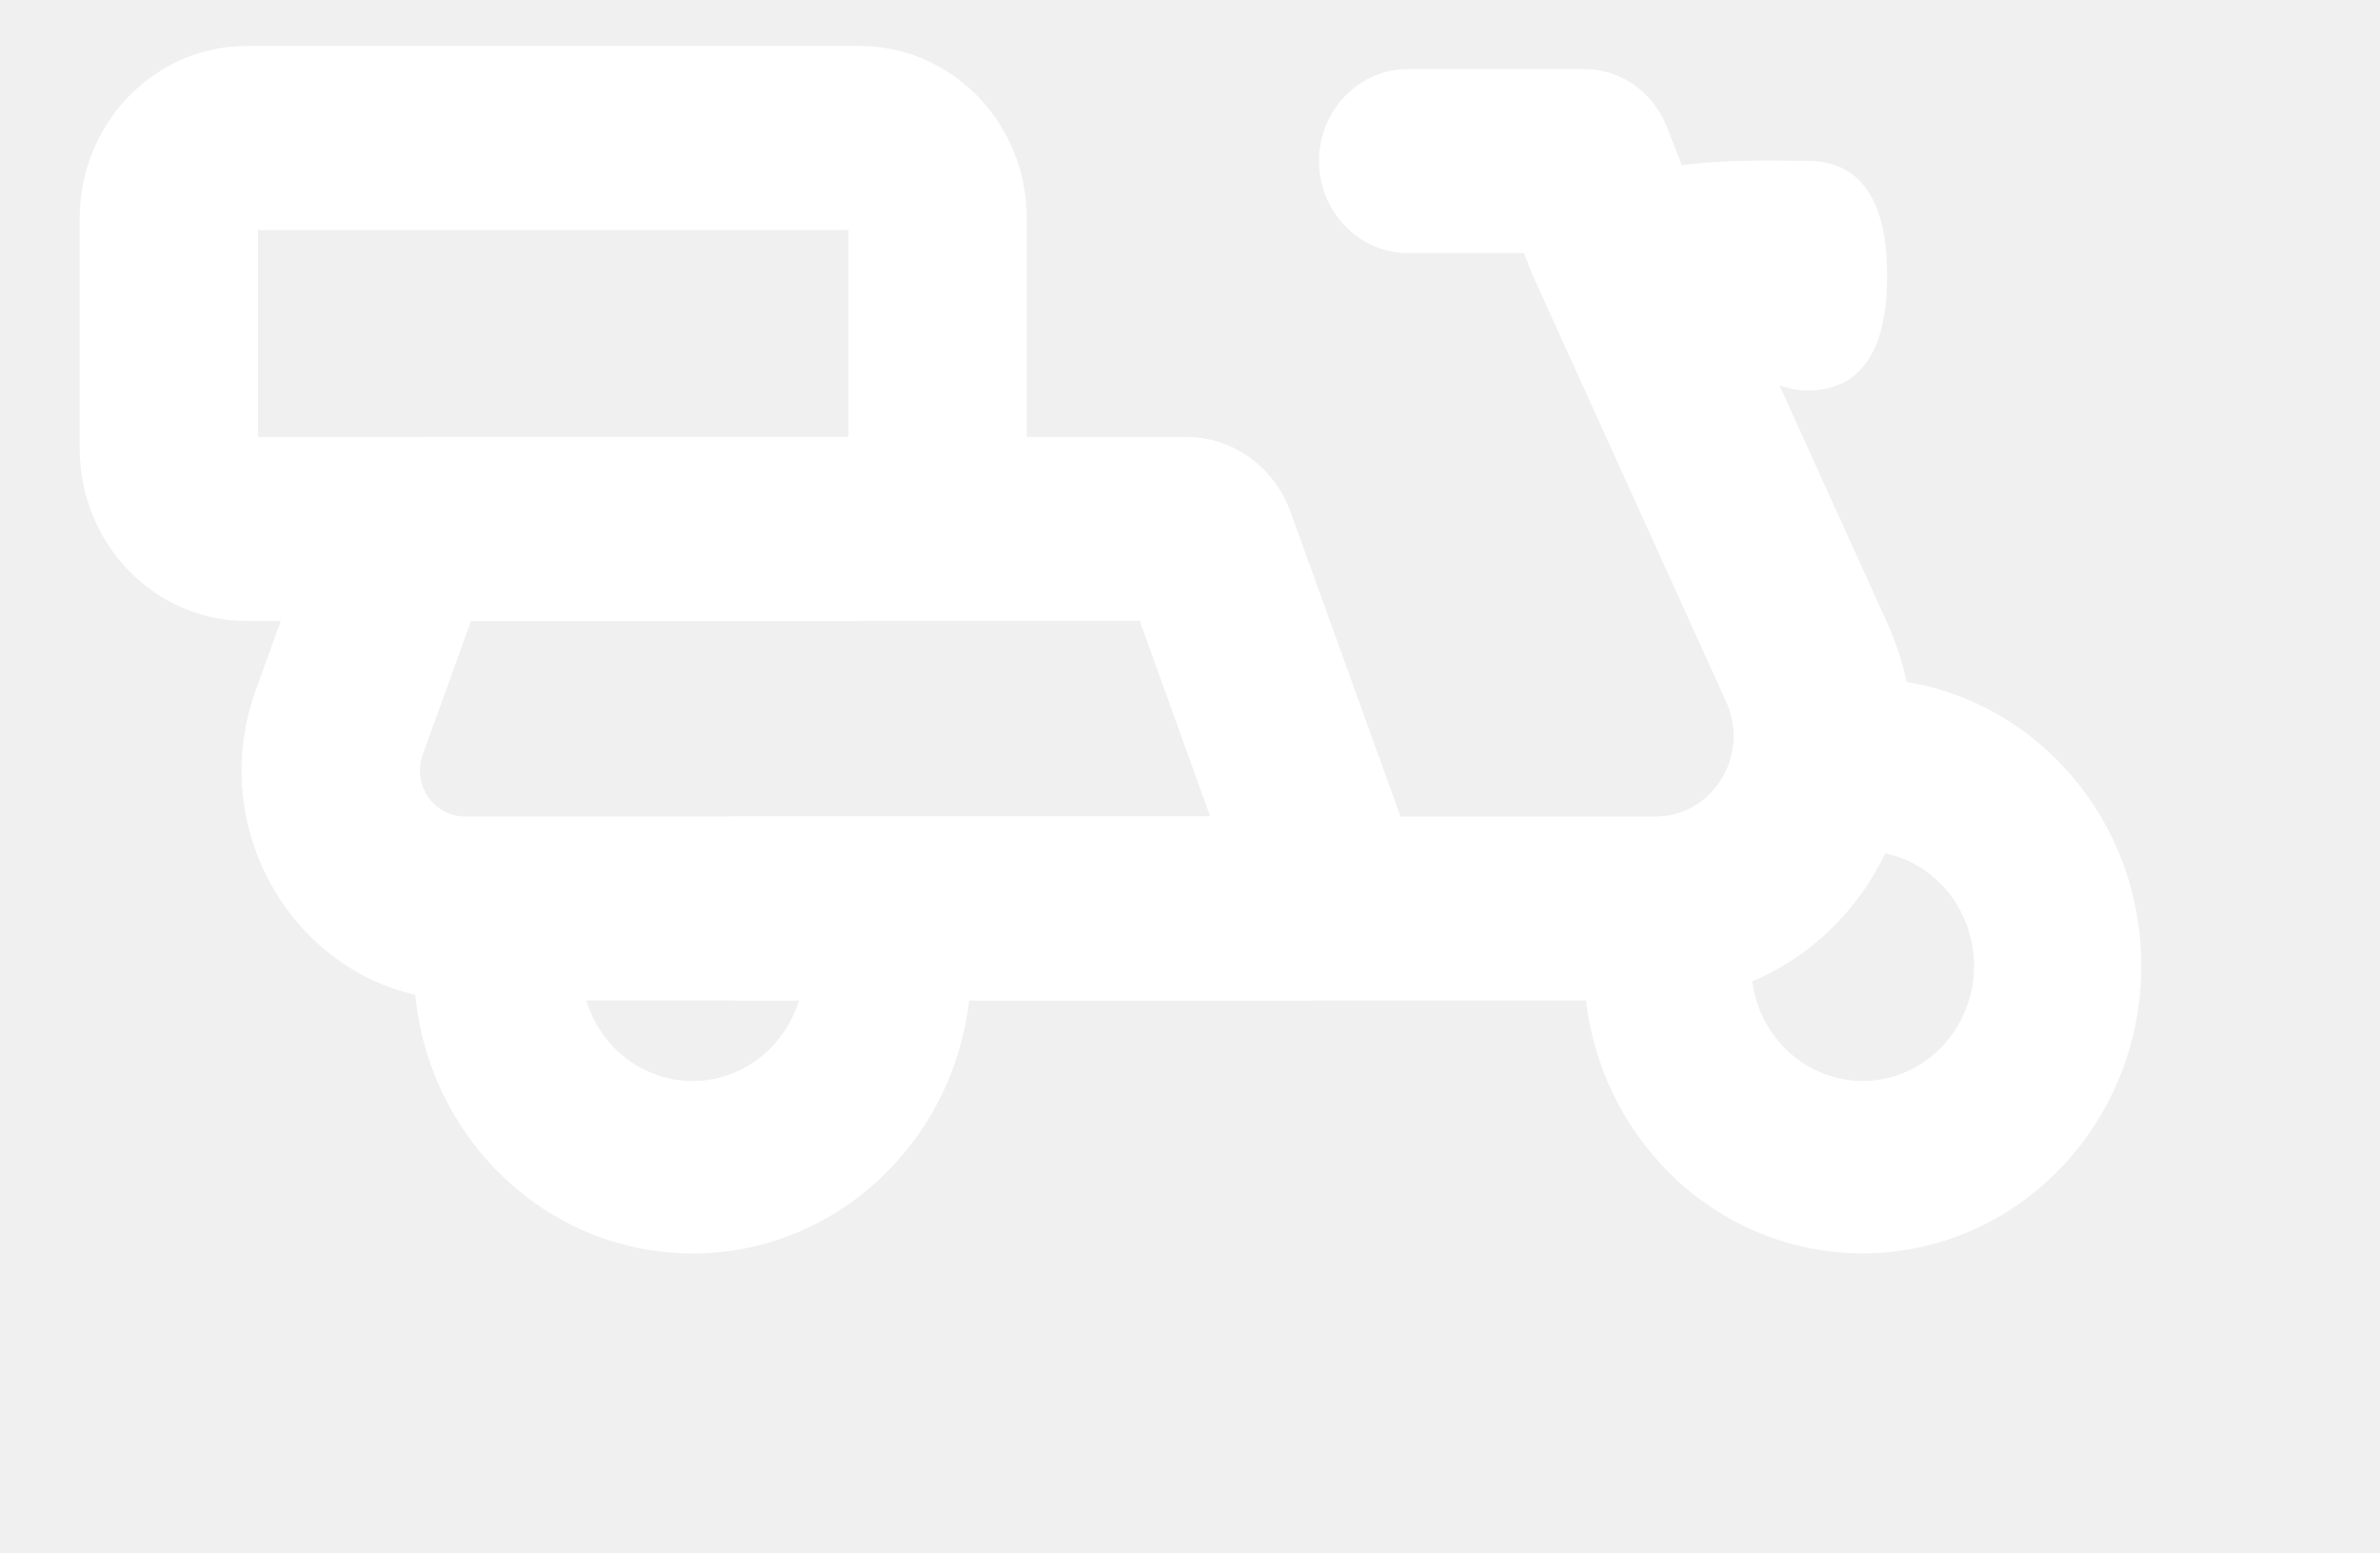
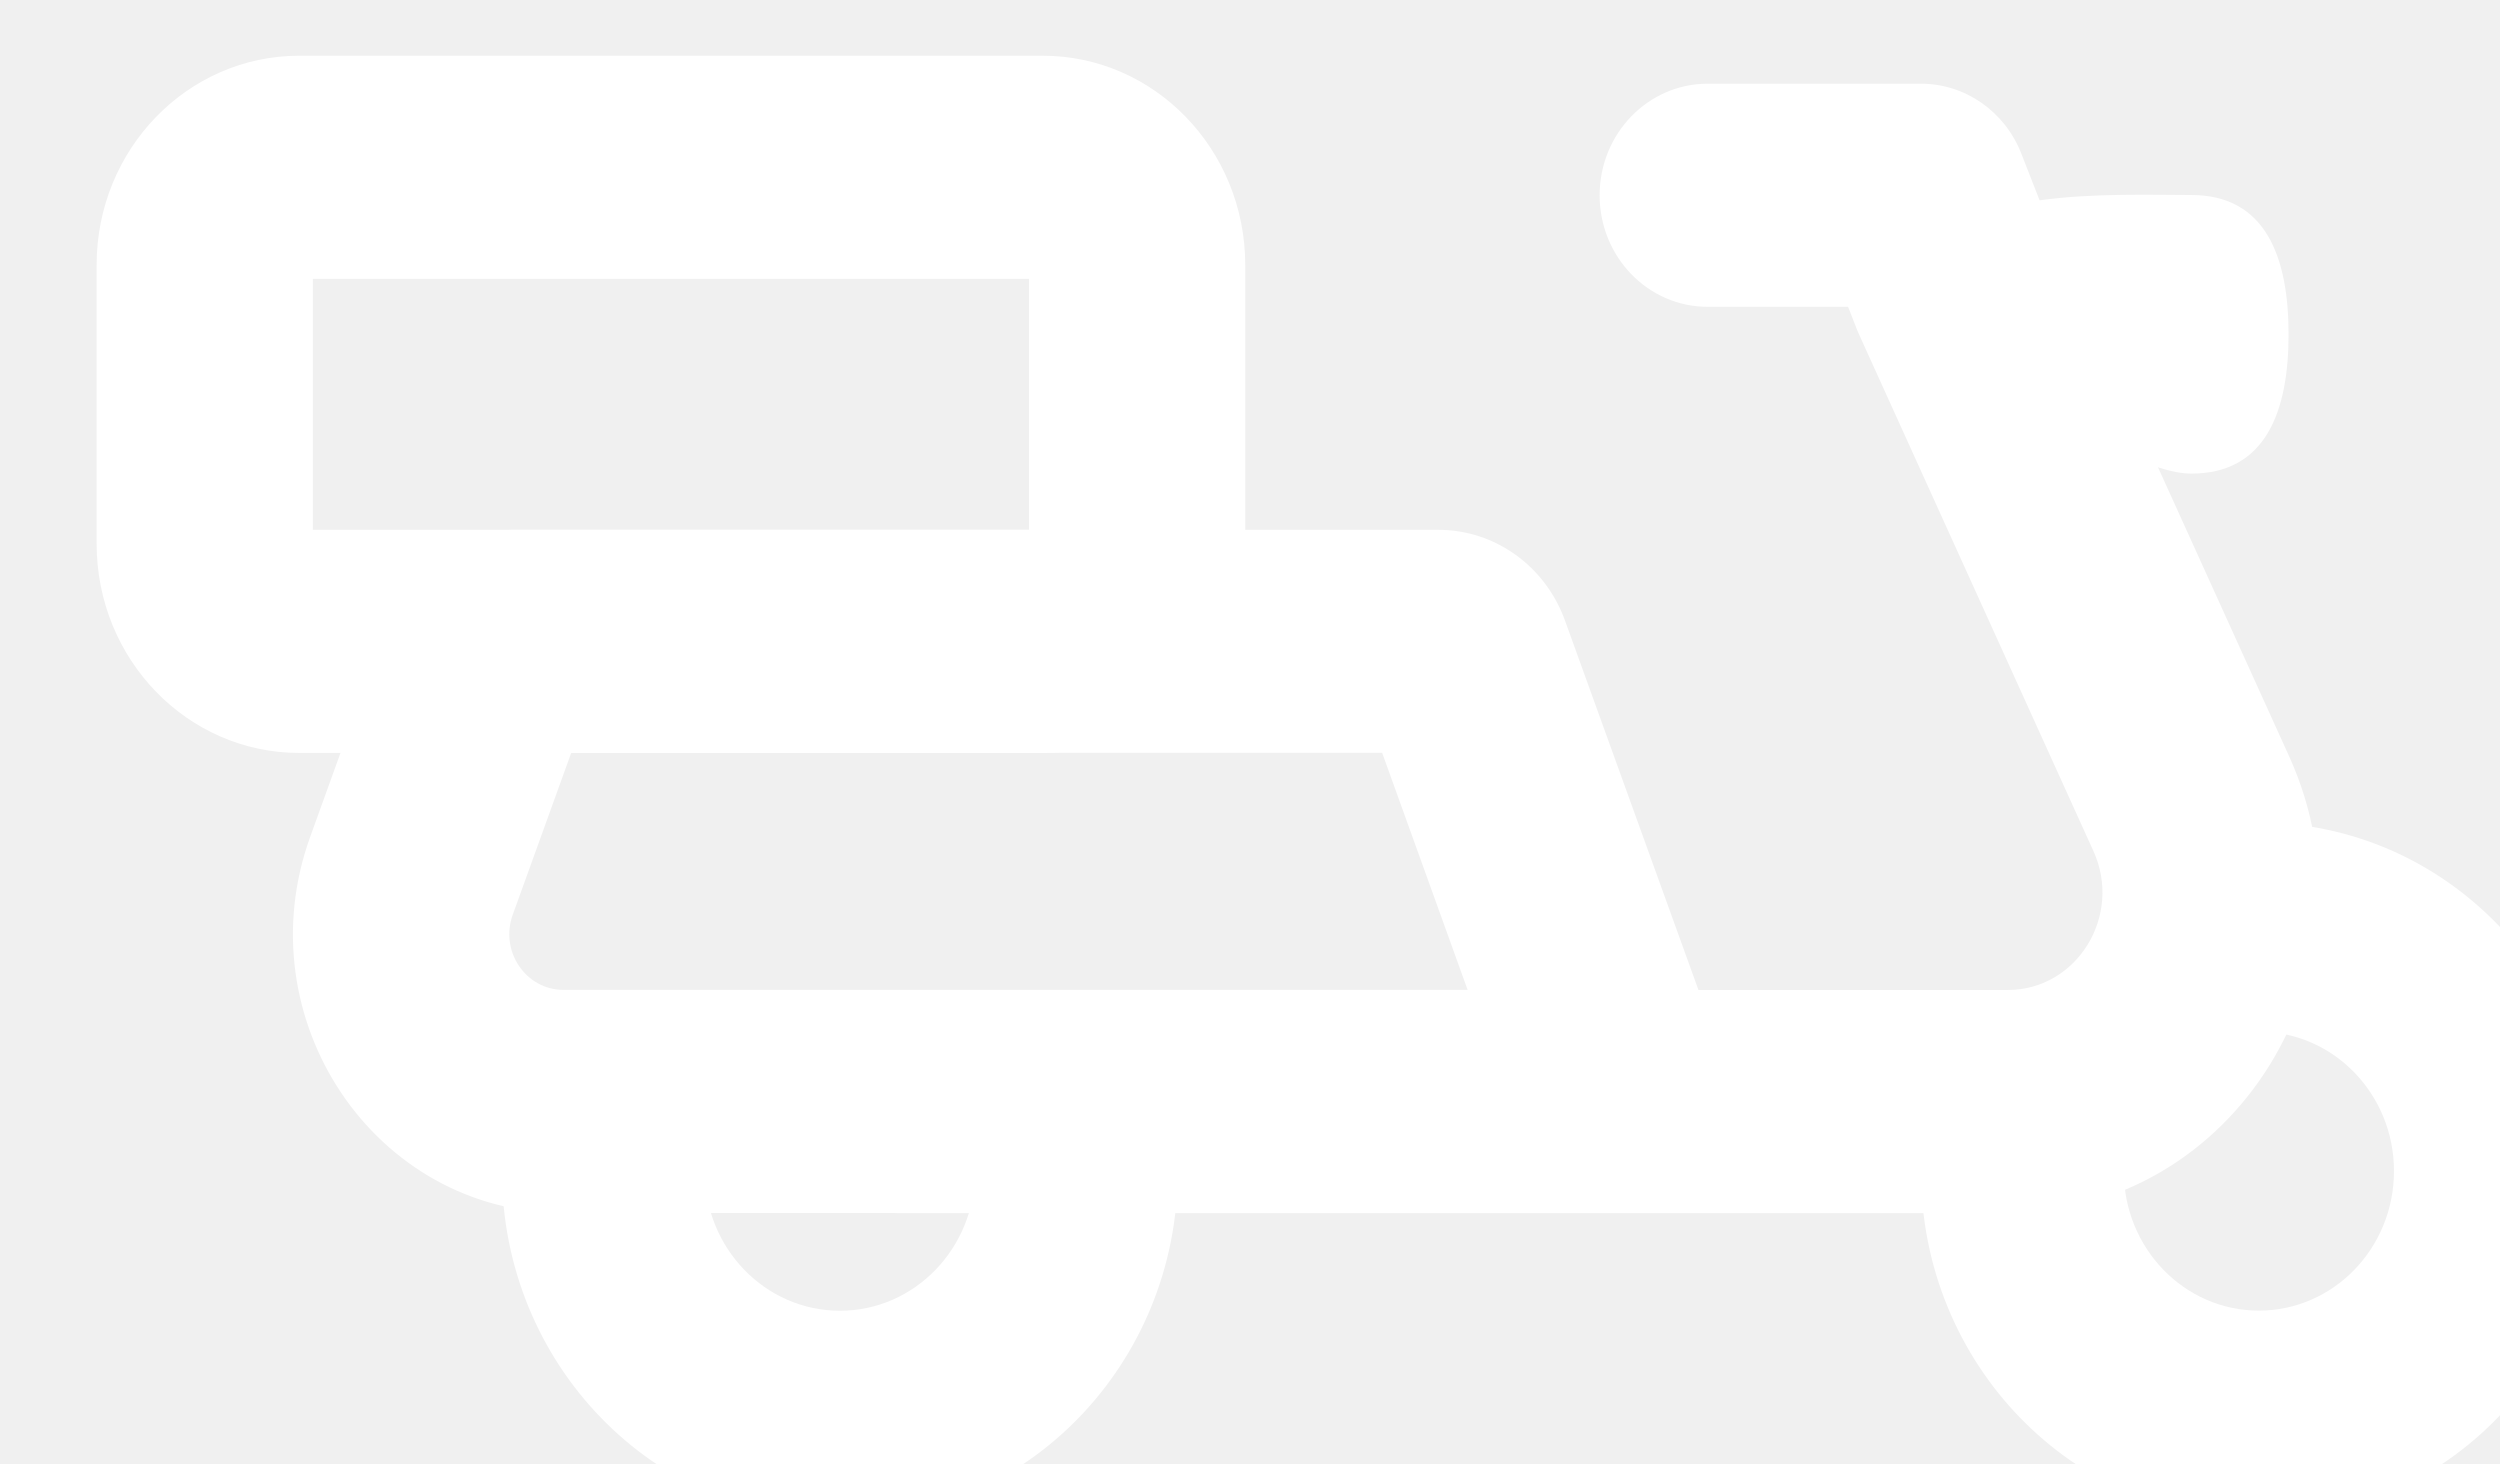
- <svg xmlns="http://www.w3.org/2000/svg" width="23" height="15" viewBox="0 0 23 15" fill="none">
+ <svg xmlns="http://www.w3.org/2000/svg" fill="none">
  <path fill-rule="evenodd" clip-rule="evenodd" d="M2.493 2.222V4.222H8.2V2.222H2.493ZM2.385 0.444C1.493 0.444 0.77 1.191 0.77 2.111V4.333C0.77 5.254 1.493 6 2.385 6H8.308C9.2 6 9.923 5.254 9.923 4.333V2.111C9.923 1.191 9.2 0.444 8.308 0.444H2.385Z" fill="white" />
  <mask id="mask0" mask-type="alpha" maskUnits="userSpaceOnUse" x="3" y="9" width="9" height="5">
    <path d="M3.462 9.333H11V13.777H3.462V9.333Z" fill="white" />
  </mask>
  <g mask="url(#mask0)">
    <path fill-rule="evenodd" clip-rule="evenodd" d="M6.693 10.445C7.288 10.445 7.77 9.947 7.77 9.333C7.77 8.72 7.288 8.222 6.693 8.222C6.098 8.222 5.616 8.72 5.616 9.333C5.616 9.947 6.098 10.445 6.693 10.445ZM9.385 9.333C9.385 10.868 8.18 12.111 6.693 12.111C5.206 12.111 4 10.868 4 9.333C4 7.799 5.206 6.556 6.693 6.556C8.18 6.556 9.385 7.799 9.385 9.333Z" fill="white" />
  </g>
  <path fill-rule="evenodd" clip-rule="evenodd" d="M4.552 5.999L4.086 7.289C3.981 7.579 4.189 7.888 4.49 7.888H11.695L11.014 5.999H4.552ZM4.103 4.222C3.654 4.222 3.251 4.51 3.094 4.945L2.472 6.668C1.947 8.12 2.988 9.666 4.49 9.666H12.626C13.377 9.666 13.897 8.893 13.635 8.167L12.471 4.945C12.314 4.51 11.912 4.222 11.462 4.222H4.103Z" fill="white" />
  <mask id="mask1" mask-type="alpha" maskUnits="userSpaceOnUse" x="14" y="3" width="9" height="12">
    <path fill-rule="evenodd" clip-rule="evenodd" d="M17.462 3.777H22.846V14.889H14.231V9.333H17.462V3.777Z" fill="white" />
  </mask>
  <g mask="url(#mask1)">
    <path fill-rule="evenodd" clip-rule="evenodd" d="M18 10.444C18.595 10.444 19.077 9.946 19.077 9.332C19.077 8.719 18.595 8.221 18 8.221C17.406 8.221 16.924 8.719 16.924 9.332C16.924 9.946 17.406 10.444 18 10.444ZM20.693 9.332C20.693 10.867 19.487 12.11 18 12.11C16.514 12.11 15.308 10.867 15.308 9.332C15.308 7.798 16.514 6.555 18 6.555C19.487 6.555 20.693 7.798 20.693 9.332Z" fill="white" />
  </g>
  <path fill-rule="evenodd" clip-rule="evenodd" d="M17.462 3.774C18.056 3.774 18.237 3.277 18.237 2.664C18.237 2.051 18.056 1.554 17.462 1.554C16.868 1.554 15.487 1.486 15.487 2.099C15.487 2.712 16.868 3.774 17.462 3.774Z" fill="white" />
  <path fill-rule="evenodd" clip-rule="evenodd" d="M12.747 1.556C12.747 1.065 13.133 0.667 13.608 0.667H15.308C15.659 0.667 15.975 0.887 16.107 1.223L16.387 1.939L18.242 6.028C19.011 7.723 17.812 9.667 15.999 9.667H7.153C6.677 9.667 6.291 9.269 6.291 8.778C6.291 8.287 6.677 7.889 7.153 7.889H15.999C16.551 7.889 16.916 7.297 16.682 6.782L14.817 2.671C14.81 2.656 14.804 2.642 14.798 2.627L14.727 2.445H13.608C13.133 2.445 12.747 2.047 12.747 1.556Z" fill="white" />
</svg>
